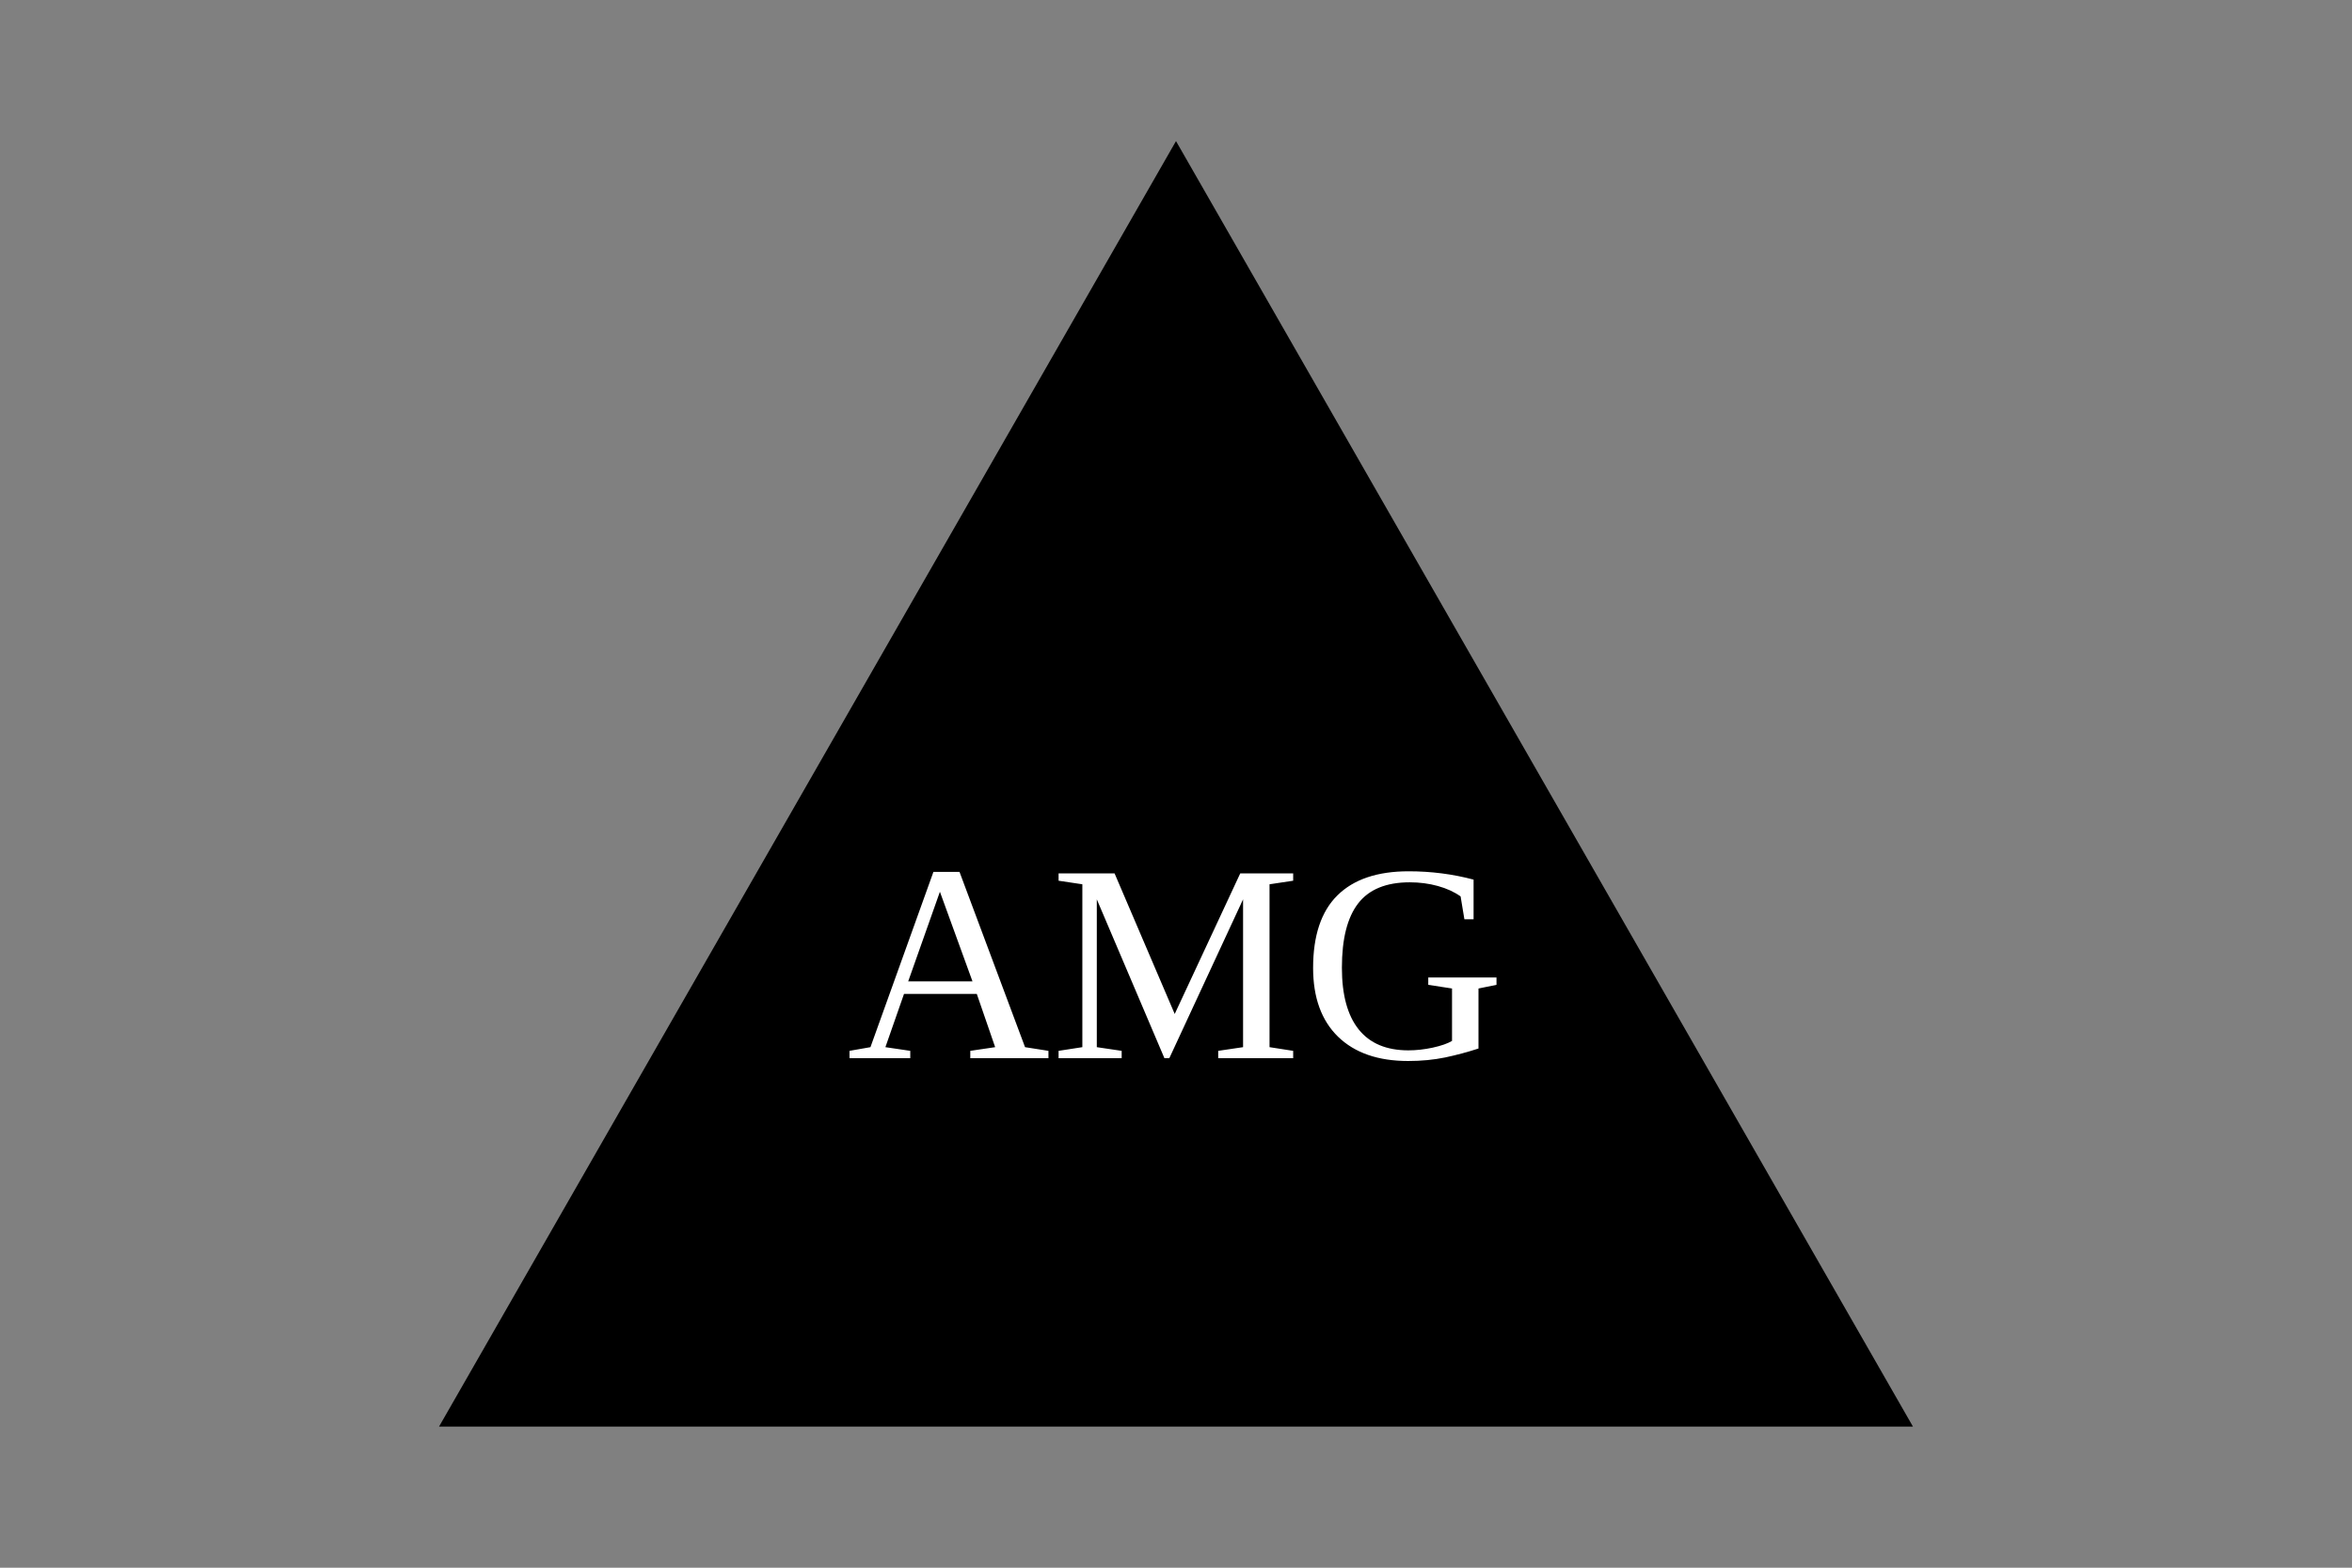
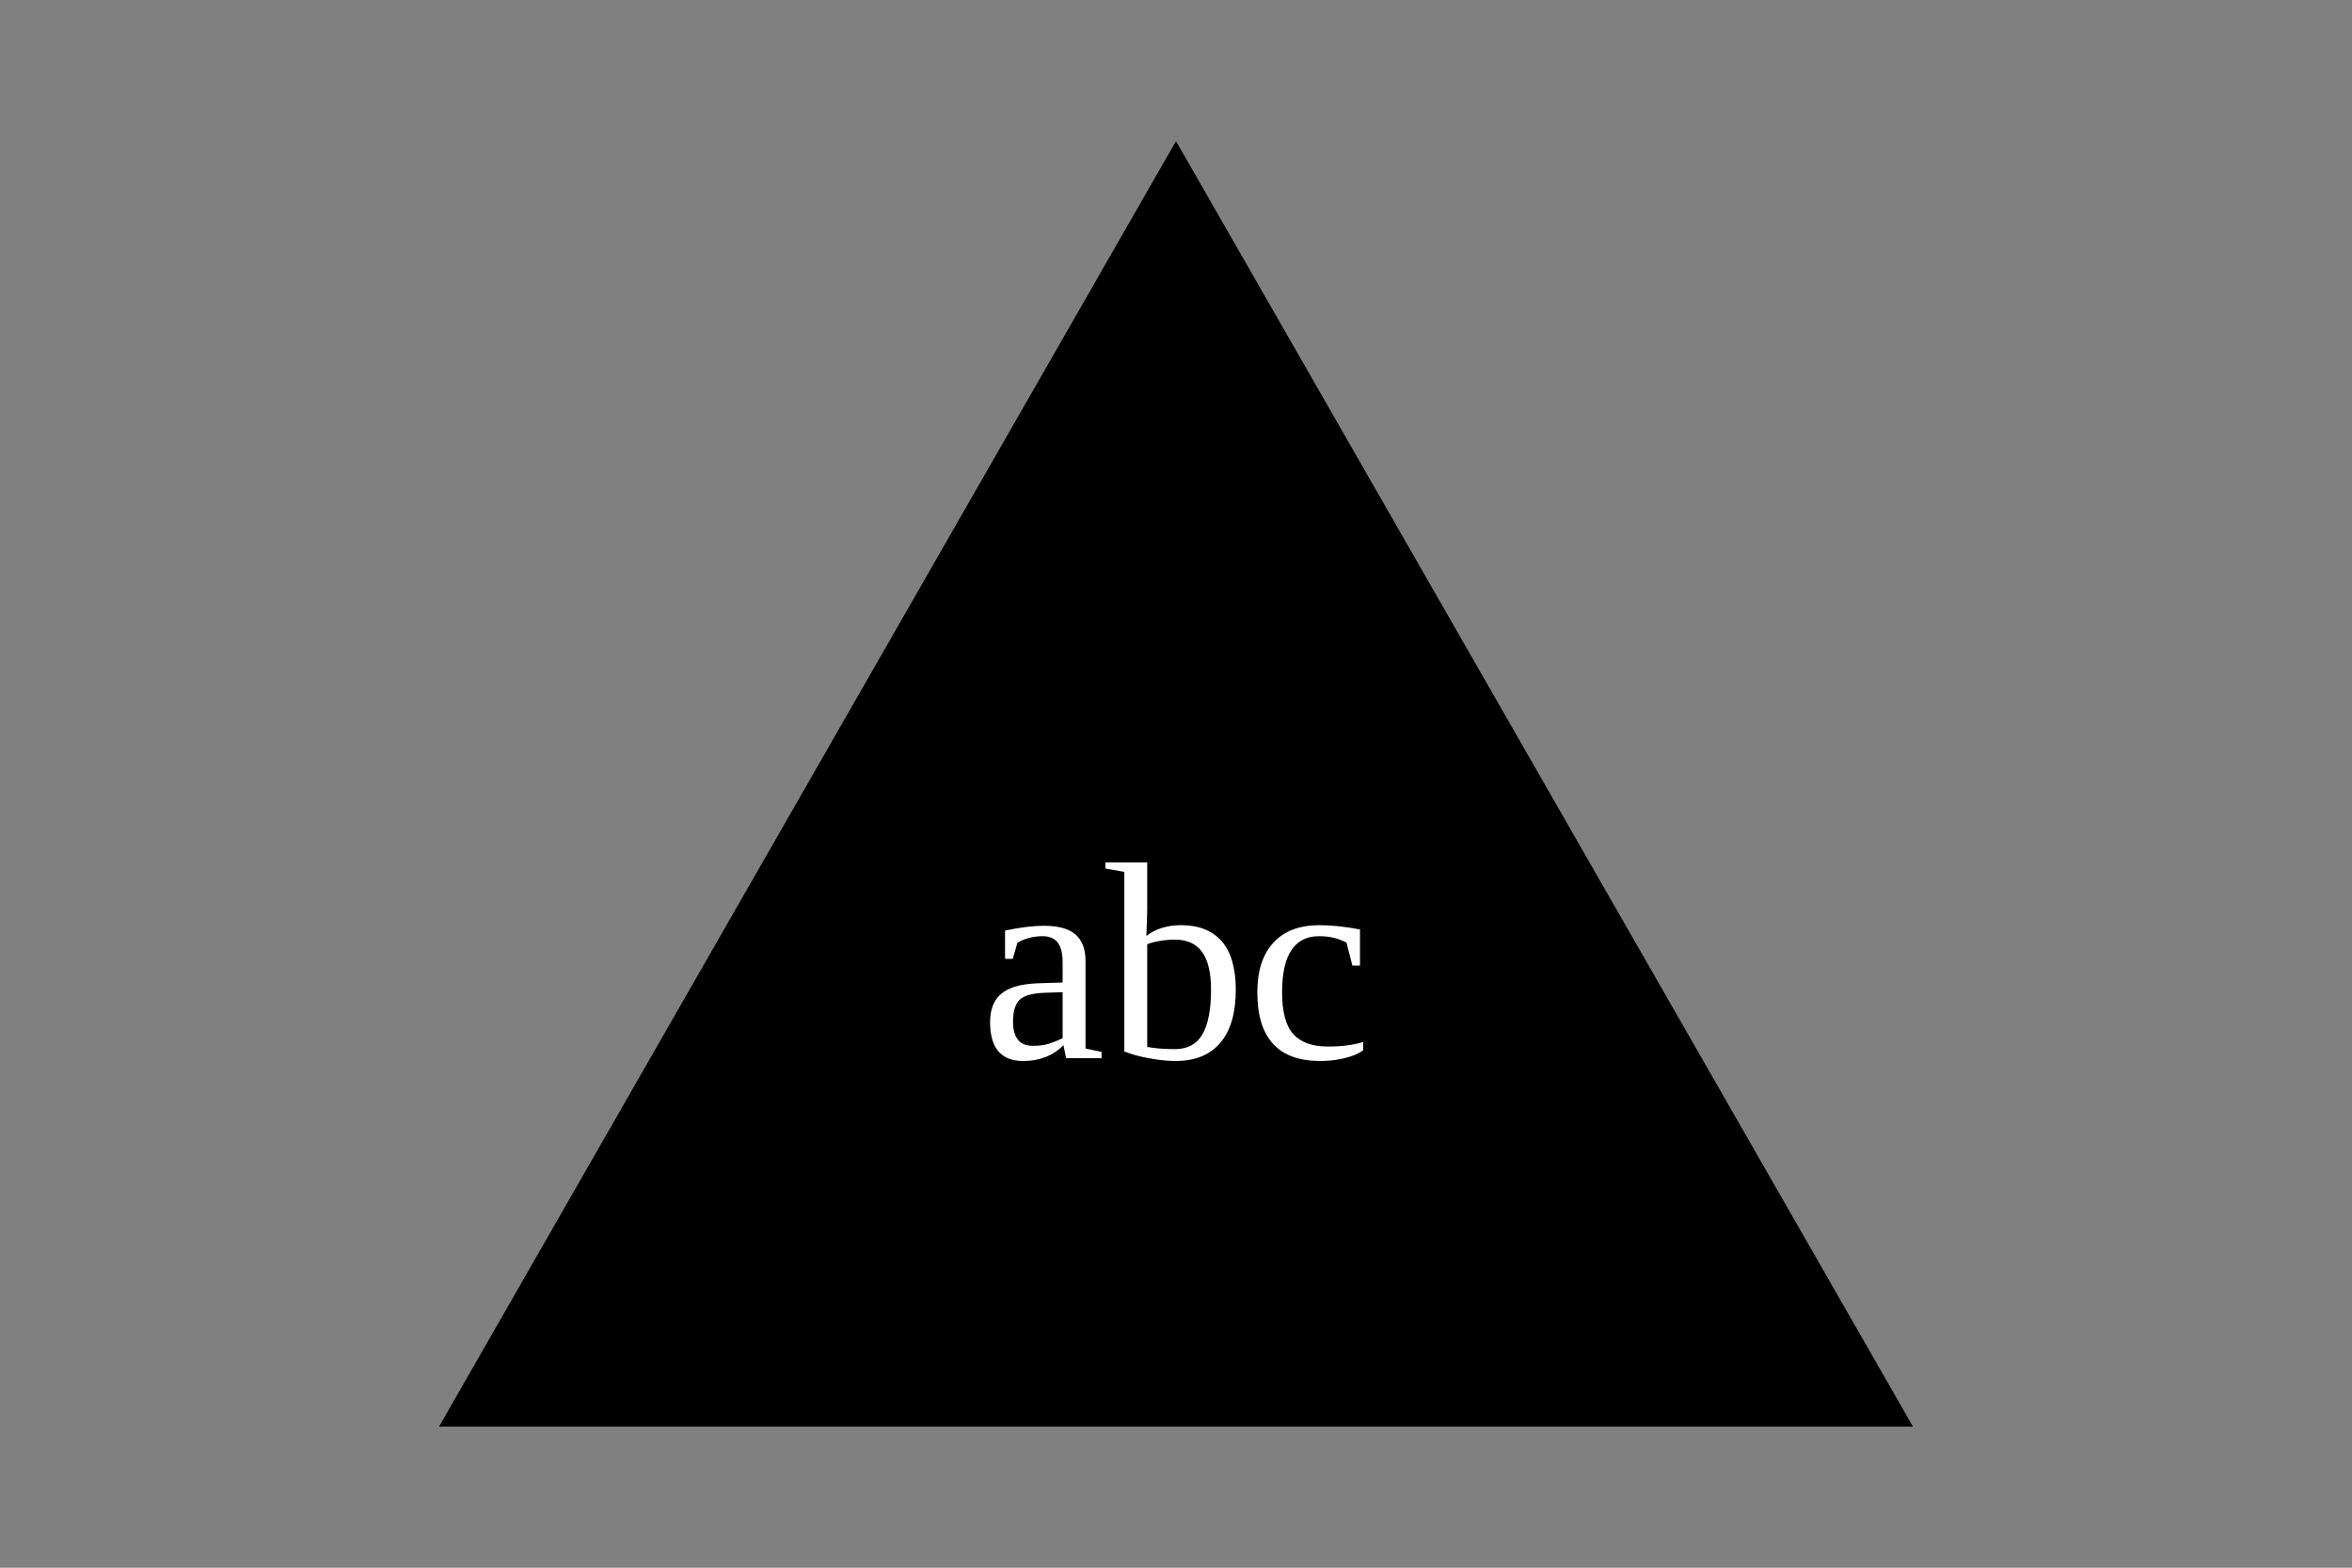
<svg xmlns="http://www.w3.org/2000/svg" width="300" height="200" version="1.1">
  <rect width="100%" height="100%" fill="gray" />
  <polygon points="150, 18 244, 182 56, 182" fill="black" />
-   <text x="150" y="135" fill="#FFFFFF" text-anchor="middle" font-size="36">AMG</text> /&gt;
+   <text x="150" y="135" fill="#FFFFFF" text-anchor="middle" font-size="36">abc</text> /&gt;
</svg>
